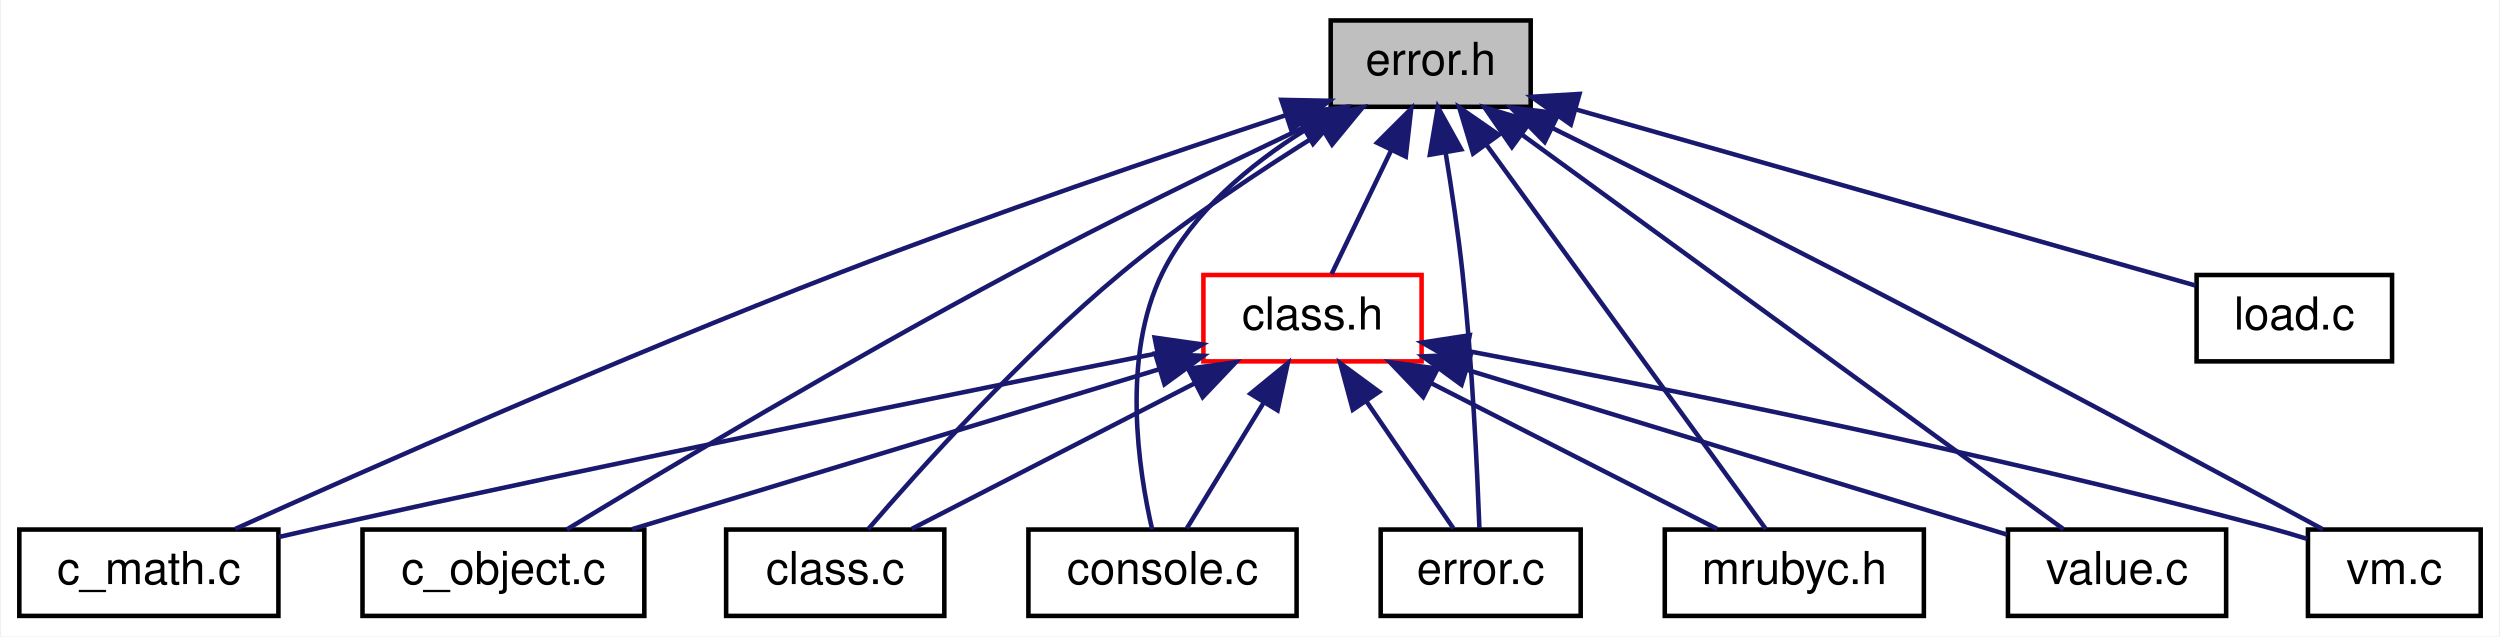
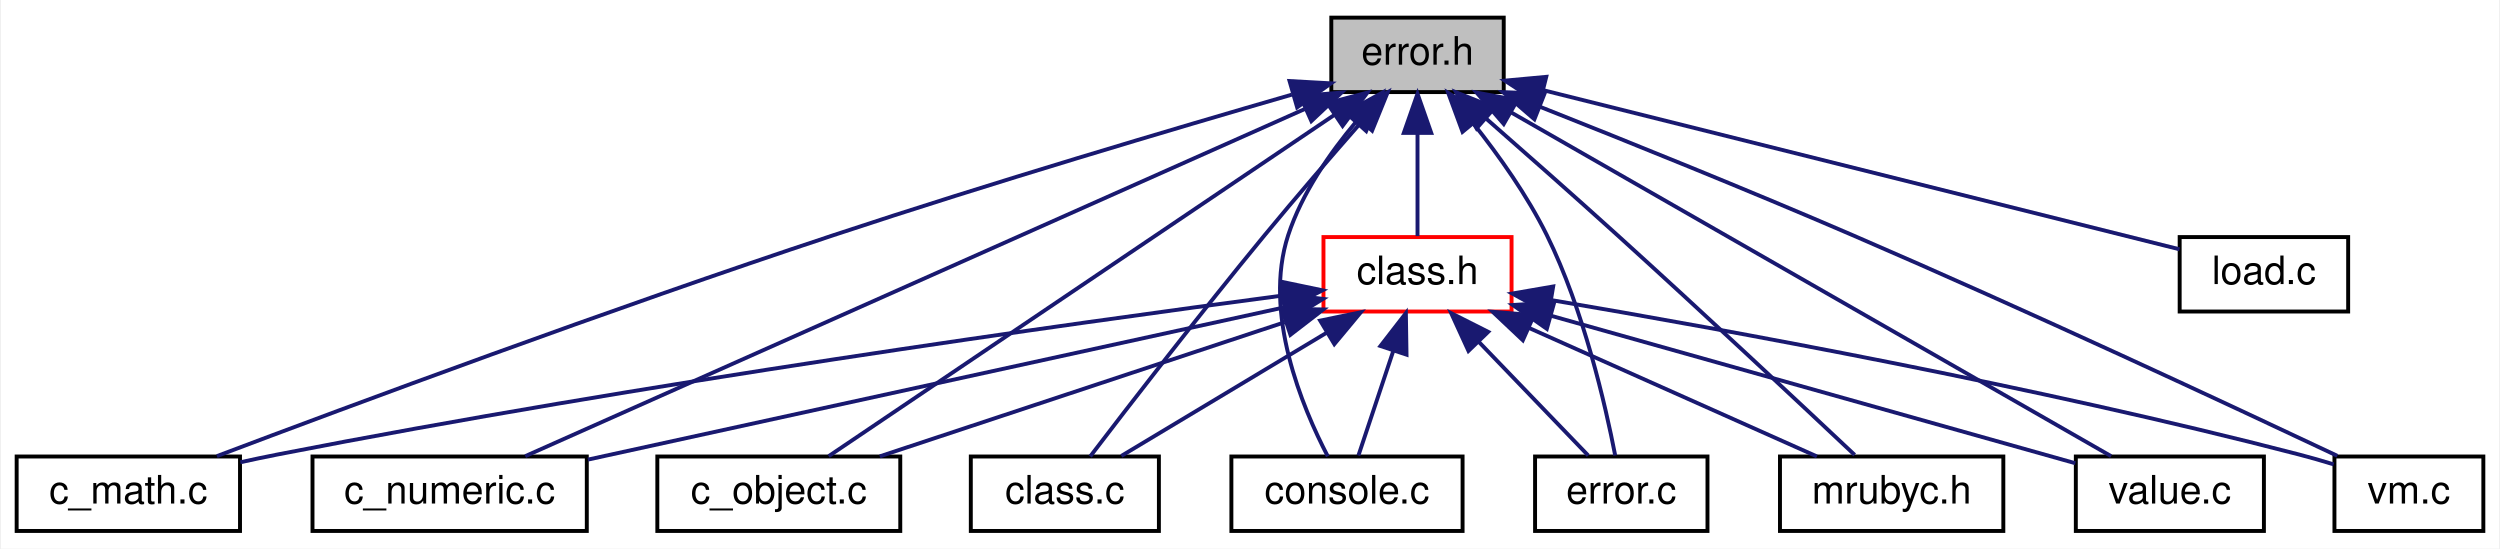
- <svg xmlns="http://www.w3.org/2000/svg" xmlns:xlink="http://www.w3.org/1999/xlink" width="550pt" height="140pt" viewBox="0.00 0.00 549.50 140.00">
+ <svg xmlns="http://www.w3.org/2000/svg" xmlns:xlink="http://www.w3.org/1999/xlink" width="638pt" height="140pt" viewBox="0.00 0.00 637.50 140.00">
  <g id="graph0" class="graph" transform="scale(1 1) rotate(0) translate(4 136)">
-     <polygon fill="white" stroke="transparent" points="-4,4 -4,-136 545.5,-136 545.5,4 -4,4" />
+     <polygon fill="white" stroke="transparent" points="-4,4 -4,-136 633.5,-136 633.5,4 -4,4" />
    <g id="node1" class="node">
      <g id="a_node1">
        <a xlink:title="exception classes">
-           <polygon fill="#bfbfbf" stroke="black" points="288.5,-112.5 288.5,-131.5 332.5,-131.5 332.5,-112.5 288.5,-112.5" />
-           <text text-anchor="middle" x="310.5" y="-119.5" font-family="Helvetica,sans-Serif" font-size="10.00">error.h</text>
+           <polygon fill="#bfbfbf" stroke="black" points="335.5,-112.5 335.5,-131.5 379.5,-131.5 379.5,-112.5 335.5,-112.5" />
+           <text text-anchor="middle" x="357.5" y="-119.5" font-family="Helvetica,sans-Serif" font-size="10.00">error.h</text>
        </a>
      </g>
    </g>
    <g id="node2" class="node">
      <g id="a_node2">
        <a xlink:href="c__math_8c.html" target="_top" xlink:title="mruby/c Math class">
          <polygon fill="white" stroke="black" points="0,-0.5 0,-19.5 57,-19.5 57,-0.5 0,-0.5" />
          <text text-anchor="middle" x="28.5" y="-7.5" font-family="Helvetica,sans-Serif" font-size="10.00">c_math.c</text>
        </a>
      </g>
    </g>
    <g id="edge1" class="edge">
-       <path fill="none" stroke="midnightblue" d="M278.73,-110.7C252.27,-101.96 213.69,-88.82 180.5,-76 132.04,-57.28 76.12,-32.54 47.52,-19.65" />
-       <polygon fill="midnightblue" stroke="midnightblue" points="277.65,-114.03 288.24,-113.83 279.84,-107.38 277.65,-114.03" />
+       <path fill="none" stroke="midnightblue" d="M325.43,-111.85C295.15,-103.08 248.54,-89.27 208.5,-76 151.41,-57.09 85.07,-32.43 51.1,-19.6" />
+       <polygon fill="midnightblue" stroke="midnightblue" points="324.84,-115.32 335.42,-114.73 326.78,-108.6 324.84,-115.32" />
    </g>
    <g id="node3" class="node">
      <g id="a_node3">
-         <a xlink:href="c__object_8c.html" target="_top" xlink:title="Object, Proc, Nil, True and False class.">
-           <polygon fill="white" stroke="black" points="75.5,-0.5 75.5,-19.5 137.5,-19.5 137.5,-0.5 75.5,-0.5" />
-           <text text-anchor="middle" x="106.5" y="-7.5" font-family="Helvetica,sans-Serif" font-size="10.00">c_object.c</text>
+         <a xlink:href="c__numeric_8c.html" target="_top" xlink:title="mruby/c Integer and Float class">
+           <polygon fill="white" stroke="black" points="75.5,-0.5 75.5,-19.5 145.5,-19.5 145.5,-0.5 75.5,-0.5" />
+           <text text-anchor="middle" x="110.5" y="-7.5" font-family="Helvetica,sans-Serif" font-size="10.00">c_numeric.c</text>
        </a>
      </g>
    </g>
    <g id="edge2" class="edge">
-       <path fill="none" stroke="midnightblue" d="M282.72,-108.04C264.33,-99.31 239.77,-87.36 218.5,-76 182.6,-56.84 141.48,-32.28 120.46,-19.53" />
-       <polygon fill="midnightblue" stroke="midnightblue" points="281.44,-111.31 291.98,-112.41 284.43,-104.98 281.44,-111.31" />
+       <path fill="none" stroke="midnightblue" d="M328.68,-108.16C277.71,-85.47 172.99,-38.83 129.79,-19.59" />
+       <polygon fill="midnightblue" stroke="midnightblue" points="327.56,-111.5 338.12,-112.37 330.41,-105.1 327.56,-111.5" />
    </g>
    <g id="node4" class="node">
      <g id="a_node4">
-         <a xlink:href="class_8c.html" target="_top" xlink:title="Class related functions.">
-           <polygon fill="white" stroke="black" points="155.5,-0.5 155.5,-19.5 203.5,-19.5 203.5,-0.5 155.5,-0.5" />
-           <text text-anchor="middle" x="179.5" y="-7.5" font-family="Helvetica,sans-Serif" font-size="10.00">class.c</text>
+         <a xlink:href="c__object_8c.html" target="_top" xlink:title="Object, Proc, Nil, True and False class.">
+           <polygon fill="white" stroke="black" points="163.5,-0.5 163.5,-19.5 225.5,-19.5 225.5,-0.5 163.5,-0.5" />
+           <text text-anchor="middle" x="194.5" y="-7.5" font-family="Helvetica,sans-Serif" font-size="10.00">c_object.c</text>
        </a>
      </g>
    </g>
    <g id="edge3" class="edge">
-       <path fill="none" stroke="midnightblue" d="M286.82,-107.09C273.33,-98.75 256.4,-87.53 242.5,-76 220.49,-57.73 197.93,-32.59 186.73,-19.57" />
-       <polygon fill="midnightblue" stroke="midnightblue" points="285.17,-110.19 295.53,-112.38 288.8,-104.2 285.17,-110.19" />
+       <path fill="none" stroke="midnightblue" d="M336.33,-106.71C301.98,-83.53 235.15,-38.43 207.23,-19.59" />
+       <polygon fill="midnightblue" stroke="midnightblue" points="334.46,-109.68 344.71,-112.37 338.38,-103.87 334.46,-109.68" />
    </g>
    <g id="node5" class="node">
      <g id="a_node5">
-         <a xlink:href="class_8h.html" target="_top" xlink:title="Class related functions.">
-           <polygon fill="white" stroke="red" points="260.5,-56.5 260.5,-75.5 308.5,-75.5 308.5,-56.5 260.5,-56.5" />
-           <text text-anchor="middle" x="284.5" y="-63.5" font-family="Helvetica,sans-Serif" font-size="10.00">class.h</text>
+         <a xlink:href="class_8c.html" target="_top" xlink:title="Class related functions.">
+           <polygon fill="white" stroke="black" points="243.5,-0.5 243.5,-19.5 291.5,-19.5 291.5,-0.5 243.5,-0.5" />
+           <text text-anchor="middle" x="267.5" y="-7.5" font-family="Helvetica,sans-Serif" font-size="10.00">class.c</text>
        </a>
      </g>
    </g>
    <g id="edge4" class="edge">
-       <path fill="none" stroke="midnightblue" d="M301.83,-102.98C297.41,-93.82 292.25,-83.09 288.71,-75.75" />
-       <polygon fill="midnightblue" stroke="midnightblue" points="298.71,-104.59 306.21,-112.08 305.02,-101.55 298.71,-104.59" />
+       <path fill="none" stroke="midnightblue" d="M343.13,-104.81C335.68,-96.32 326.49,-85.69 318.5,-76 302.07,-56.08 283.53,-32.04 273.97,-19.52" />
+       <polygon fill="midnightblue" stroke="midnightblue" points="340.66,-107.3 349.9,-112.48 345.91,-102.66 340.66,-107.3" />
    </g>
    <g id="node6" class="node">
      <g id="a_node6">
-         <a xlink:href="console_8c.html" target="_top" xlink:title="console output module. (not yet input)">
-           <polygon fill="white" stroke="black" points="222,-0.5 222,-19.5 281,-19.5 281,-0.5 222,-0.5" />
-           <text text-anchor="middle" x="251.5" y="-7.5" font-family="Helvetica,sans-Serif" font-size="10.00">console.c</text>
+         <a xlink:href="class_8h.html" target="_top" xlink:title="Class related functions.">
+           <polygon fill="white" stroke="red" points="333.5,-56.5 333.5,-75.5 381.5,-75.5 381.5,-56.5 333.5,-56.5" />
+           <text text-anchor="middle" x="357.5" y="-63.5" font-family="Helvetica,sans-Serif" font-size="10.00">class.h</text>
        </a>
      </g>
    </g>
-     <g id="edge13" class="edge">
-       <path fill="none" stroke="midnightblue" d="M282.67,-107.27C270.76,-99.81 258.1,-89.34 251.5,-76 242.39,-57.59 246.23,-32.51 249.22,-19.54" />
-       <polygon fill="midnightblue" stroke="midnightblue" points="281.11,-110.41 291.52,-112.4 284.62,-104.36 281.11,-110.41" />
+     <g id="edge5" class="edge">
+       <path fill="none" stroke="midnightblue" d="M357.5,-101.8C357.5,-92.91 357.5,-82.78 357.5,-75.75" />
+       <polygon fill="midnightblue" stroke="midnightblue" points="354,-102.08 357.5,-112.08 361,-102.08 354,-102.08" />
    </g>
    <g id="node7" class="node">
      <g id="a_node7">
-         <a xlink:href="error_8c.html" target="_top" xlink:title="exception classes">
-           <polygon fill="white" stroke="black" points="299.5,-0.5 299.5,-19.5 343.5,-19.5 343.5,-0.5 299.5,-0.5" />
-           <text text-anchor="middle" x="321.5" y="-7.5" font-family="Helvetica,sans-Serif" font-size="10.00">error.c</text>
+         <a xlink:href="console_8c.html" target="_top" xlink:title="console output module. (not yet input)">
+           <polygon fill="white" stroke="black" points="310,-0.5 310,-19.5 369,-19.5 369,-0.5 310,-0.5" />
+           <text text-anchor="middle" x="339.5" y="-7.5" font-family="Helvetica,sans-Serif" font-size="10.00">console.c</text>
        </a>
      </g>
    </g>
-     <g id="edge14" class="edge">
-       <path fill="none" stroke="midnightblue" d="M313.77,-102.52C315.1,-94.41 316.55,-84.75 317.5,-76 319.67,-55.99 320.75,-32.38 321.22,-19.85" />
-       <polygon fill="midnightblue" stroke="midnightblue" points="310.32,-101.96 312.08,-112.4 317.22,-103.14 310.32,-101.96" />
+     <g id="edge15" class="edge">
+       <path fill="none" stroke="midnightblue" d="M341.79,-104.88C335.07,-96.88 327.99,-86.66 324.5,-76 318.01,-56.19 328.06,-32.1 334.6,-19.55" />
+       <polygon fill="midnightblue" stroke="midnightblue" points="339.2,-107.24 348.48,-112.34 344.4,-102.56 339.2,-107.24" />
    </g>
    <g id="node8" class="node">
      <g id="a_node8">
-         <a xlink:href="mrubyc_8h.html" target="_top" xlink:title="Include at once the necessary header files for user program.">
-           <polygon fill="white" stroke="black" points="362,-0.5 362,-19.5 419,-19.5 419,-0.5 362,-0.5" />
-           <text text-anchor="middle" x="390.5" y="-7.5" font-family="Helvetica,sans-Serif" font-size="10.00">mrubyc.h</text>
+         <a xlink:href="error_8c.html" target="_top" xlink:title="exception classes">
+           <polygon fill="white" stroke="black" points="387.5,-0.5 387.5,-19.5 431.5,-19.5 431.5,-0.5 387.5,-0.5" />
+           <text text-anchor="middle" x="409.5" y="-7.5" font-family="Helvetica,sans-Serif" font-size="10.00">error.c</text>
        </a>
      </g>
    </g>
    <g id="edge16" class="edge">
-       <path fill="none" stroke="midnightblue" d="M322.67,-104.27C339.96,-80.49 371.02,-37.79 384.25,-19.59" />
-       <polygon fill="midnightblue" stroke="midnightblue" points="319.83,-102.22 316.78,-112.37 325.49,-106.34 319.83,-102.22" />
+       <path fill="none" stroke="midnightblue" d="M371.84,-104.39C378.28,-96.27 385.52,-86.08 390.5,-76 399.87,-57.02 405.46,-32.6 407.95,-19.77" />
+       <polygon fill="midnightblue" stroke="midnightblue" points="368.99,-102.36 365.33,-112.3 374.39,-106.81 368.99,-102.36" />
    </g>
    <g id="node9" class="node">
      <g id="a_node9">
+         <a xlink:href="mrubyc_8h.html" target="_top" xlink:title="Include at once the necessary header files for user program.">
+           <polygon fill="white" stroke="black" points="450,-0.5 450,-19.5 507,-19.5 507,-0.5 450,-0.5" />
+           <text text-anchor="middle" x="478.5" y="-7.5" font-family="Helvetica,sans-Serif" font-size="10.00">mrubyc.h</text>
+         </a>
+       </g>
+     </g>
+     <g id="edge18" class="edge">
+       <path fill="none" stroke="midnightblue" d="M374.93,-105.81C384.83,-97.14 397.42,-86.03 408.5,-76 430.39,-56.19 455.68,-32.5 469.06,-19.91" />
+       <polygon fill="midnightblue" stroke="midnightblue" points="372.57,-103.23 367.34,-112.45 377.18,-108.5 372.57,-103.23" />
+     </g>
+     <g id="node10" class="node">
+       <g id="a_node10">
        <a xlink:href="value_8c.html" target="_top" xlink:title="mruby/c value definitions">
-           <polygon fill="white" stroke="black" points="437.5,-0.5 437.5,-19.5 485.5,-19.5 485.5,-0.5 437.5,-0.5" />
-           <text text-anchor="middle" x="461.5" y="-7.5" font-family="Helvetica,sans-Serif" font-size="10.00">value.c</text>
+           <polygon fill="white" stroke="black" points="525.5,-0.5 525.5,-19.5 573.5,-19.5 573.5,-0.5 525.5,-0.5" />
+           <text text-anchor="middle" x="549.5" y="-7.5" font-family="Helvetica,sans-Serif" font-size="10.00">value.c</text>
+         </a>
+       </g>
+     </g>
+     <g id="edge19" class="edge">
+       <path fill="none" stroke="midnightblue" d="M381.41,-107.3C421.55,-84.3 501.34,-38.59 534.5,-19.59" />
+       <polygon fill="midnightblue" stroke="midnightblue" points="379.5,-104.36 372.57,-112.37 382.98,-110.43 379.5,-104.36" />
+     </g>
+     <g id="node11" class="node">
+       <g id="a_node11">
+         <a xlink:href="vm_8c.html" target="_top" xlink:title="mruby bytecode executor.">
+           <polygon fill="white" stroke="black" points="591.5,-0.5 591.5,-19.5 629.5,-19.5 629.5,-0.5 591.5,-0.5" />
+           <text text-anchor="middle" x="610.5" y="-7.5" font-family="Helvetica,sans-Serif" font-size="10.00">vm.c</text>
+         </a>
+       </g>
+     </g>
+     <g id="edge20" class="edge">
+       <path fill="none" stroke="midnightblue" d="M388.63,-108.8C410.97,-99.95 441.72,-87.55 468.5,-76 513.31,-56.67 565.31,-32.39 592.23,-19.67" />
+       <polygon fill="midnightblue" stroke="midnightblue" points="387.33,-105.56 379.31,-112.49 389.9,-112.07 387.33,-105.56" />
+     </g>
+     <g id="node12" class="node">
+       <g id="a_node12">
+         <a xlink:href="load_8c.html" target="_top" xlink:title="mruby bytecode loader.">
+           <polygon fill="white" stroke="black" points="552,-56.5 552,-75.5 595,-75.5 595,-56.5 552,-56.5" />
+           <text text-anchor="middle" x="573.5" y="-63.5" font-family="Helvetica,sans-Serif" font-size="10.00">load.c</text>
        </a>
      </g>
    </g>
    <g id="edge17" class="edge">
-       <path fill="none" stroke="midnightblue" d="M330.52,-106.42C362.46,-83.15 423.96,-38.35 449.71,-19.59" />
-       <polygon fill="midnightblue" stroke="midnightblue" points="328.37,-103.65 322.35,-112.37 332.49,-109.31 328.37,-103.65" />
-     </g>
-     <g id="node10" class="node">
-       <g id="a_node10">
-         <a xlink:href="vm_8c.html" target="_top" xlink:title="mruby bytecode executor.">
-           <polygon fill="white" stroke="black" points="503.5,-0.5 503.5,-19.5 541.5,-19.5 541.5,-0.5 503.5,-0.5" />
-           <text text-anchor="middle" x="522.5" y="-7.5" font-family="Helvetica,sans-Serif" font-size="10.00">vm.c</text>
-         </a>
-       </g>
-     </g>
-     <g id="edge18" class="edge">
-       <path fill="none" stroke="midnightblue" d="M337.43,-107.76C355.36,-98.89 379.41,-86.89 400.5,-76 438.88,-56.18 483.61,-32.1 506.78,-19.55" />
-       <polygon fill="midnightblue" stroke="midnightblue" points="335.58,-104.77 328.16,-112.34 338.67,-111.05 335.58,-104.77" />
-     </g>
-     <g id="node11" class="node">
-       <g id="a_node11">
-         <a xlink:href="load_8c.html" target="_top" xlink:title="mruby bytecode loader.">
-           <polygon fill="white" stroke="black" points="479,-56.5 479,-75.5 522,-75.5 522,-56.5 479,-56.5" />
-           <text text-anchor="middle" x="500.5" y="-63.5" font-family="Helvetica,sans-Serif" font-size="10.00">load.c</text>
-         </a>
-       </g>
-     </g>
-     <g id="edge15" class="edge">
-       <path fill="none" stroke="midnightblue" d="M342.39,-111.94C381.1,-100.93 445.33,-82.68 478.77,-73.18" />
-       <polygon fill="midnightblue" stroke="midnightblue" points="341.33,-108.6 332.67,-114.7 343.24,-115.33 341.33,-108.6" />
-     </g>
-     <g id="edge5" class="edge">
-       <path fill="none" stroke="midnightblue" d="M250.32,-58.26C207.35,-49.72 131.33,-34.37 66.5,-20 63.46,-19.33 60.28,-18.6 57.11,-17.87" />
-       <polygon fill="midnightblue" stroke="midnightblue" points="249.77,-61.72 260.26,-60.23 251.13,-54.86 249.77,-61.72" />
+       <path fill="none" stroke="midnightblue" d="M389.56,-112.99C434.17,-101.83 513.81,-81.92 551.96,-72.38" />
+       <polygon fill="midnightblue" stroke="midnightblue" points="388.65,-109.6 379.8,-115.42 390.35,-116.39 388.65,-109.6" />
    </g>
    <g id="edge6" class="edge">
-       <path fill="none" stroke="midnightblue" d="M250.68,-54.74C217.13,-44.56 166.3,-29.14 134.82,-19.59" />
-       <polygon fill="midnightblue" stroke="midnightblue" points="249.91,-58.16 260.49,-57.72 251.94,-51.46 249.91,-58.16" />
+       <path fill="none" stroke="midnightblue" d="M323.08,-60.58C268.46,-53.35 158.69,-38.02 66.5,-20 63.44,-19.4 60.25,-18.73 57.08,-18.03" />
+       <polygon fill="midnightblue" stroke="midnightblue" points="322.87,-64.08 333.24,-61.91 323.78,-57.14 322.87,-64.08" />
    </g>
    <g id="edge7" class="edge">
-       <path fill="none" stroke="midnightblue" d="M258.69,-51.73C239.25,-41.73 213.15,-28.31 196.33,-19.65" />
-       <polygon fill="midnightblue" stroke="midnightblue" points="257.14,-54.86 267.63,-56.32 260.34,-48.64 257.14,-54.86" />
+       <path fill="none" stroke="midnightblue" d="M323.43,-57.55C276.7,-47.34 193.14,-29.07 145.79,-18.71" />
+       <polygon fill="midnightblue" stroke="midnightblue" points="322.85,-61.01 333.37,-59.72 324.35,-54.17 322.85,-61.01" />
    </g>
    <g id="edge8" class="edge">
-       <path fill="none" stroke="midnightblue" d="M273.67,-47.27C268.03,-38.05 261.38,-27.17 256.85,-19.75" />
-       <polygon fill="midnightblue" stroke="midnightblue" points="270.85,-49.38 279.05,-56.08 276.82,-45.73 270.85,-49.38" />
+       <path fill="none" stroke="midnightblue" d="M323.6,-53.77C292.85,-43.58 248.18,-28.78 220.27,-19.54" />
+       <polygon fill="midnightblue" stroke="midnightblue" points="322.86,-57.21 333.45,-57.03 325.06,-50.56 322.86,-57.21" />
    </g>
    <g id="edge9" class="edge">
-       <path fill="none" stroke="midnightblue" d="M296.45,-47.57C302.81,-38.27 310.37,-27.25 315.5,-19.75" />
-       <polygon fill="midnightblue" stroke="midnightblue" points="293.37,-45.86 290.61,-56.08 299.15,-49.81 293.37,-45.86" />
+       <path fill="none" stroke="midnightblue" d="M334.46,-51.18C317.9,-41.24 296.08,-28.15 281.92,-19.65" />
+       <polygon fill="midnightblue" stroke="midnightblue" points="332.66,-54.18 343.04,-56.32 336.27,-48.18 332.66,-54.18" />
    </g>
    <g id="edge10" class="edge">
-       <path fill="none" stroke="midnightblue" d="M310.56,-51.73C330.18,-41.73 356.53,-28.31 373.51,-19.65" />
-       <polygon fill="midnightblue" stroke="midnightblue" points="308.85,-48.67 301.53,-56.32 312.03,-54.9 308.85,-48.67" />
+       <path fill="none" stroke="midnightblue" d="M351.3,-46.4C348.29,-37.36 344.81,-26.94 342.42,-19.75" />
+       <polygon fill="midnightblue" stroke="midnightblue" points="348.04,-47.7 354.53,-56.08 354.69,-45.49 348.04,-47.7" />
    </g>
    <g id="edge11" class="edge">
-       <path fill="none" stroke="midnightblue" d="M318.47,-54.64C353.27,-44.02 406.51,-27.78 437.27,-18.39" />
-       <polygon fill="midnightblue" stroke="midnightblue" points="317.28,-51.34 308.74,-57.6 319.33,-58.03 317.28,-51.34" />
+       <path fill="none" stroke="midnightblue" d="M373.18,-48.72C382.34,-39.2 393.55,-27.56 401.07,-19.75" />
+       <polygon fill="midnightblue" stroke="midnightblue" points="370.5,-46.45 366.09,-56.08 375.54,-51.31 370.5,-46.45" />
    </g>
    <g id="edge12" class="edge">
-       <path fill="none" stroke="midnightblue" d="M318.54,-58.79C360.28,-50.93 433.06,-36.41 494.5,-20 497.36,-19.24 500.36,-18.36 503.3,-17.45" />
-       <polygon fill="midnightblue" stroke="midnightblue" points="317.81,-55.37 308.62,-60.64 319.09,-62.25 317.81,-55.37" />
+       <path fill="none" stroke="midnightblue" d="M385.81,-52.37C408.47,-42.26 439.63,-28.35 459.42,-19.52" />
+       <polygon fill="midnightblue" stroke="midnightblue" points="384.38,-49.17 376.67,-56.44 387.23,-55.56 384.38,-49.17" />
+     </g>
+     <g id="edge13" class="edge">
+       <path fill="none" stroke="midnightblue" d="M391.53,-55.43C429.98,-44.61 491.59,-27.29 525.38,-17.78" />
+       <polygon fill="midnightblue" stroke="midnightblue" points="390.5,-52.08 381.82,-58.16 392.39,-58.82 390.5,-52.08" />
+     </g>
+     <g id="edge14" class="edge">
+       <path fill="none" stroke="midnightblue" d="M391.63,-59.42C435.96,-51.89 515.57,-37.39 582.5,-20 585.37,-19.26 588.37,-18.39 591.3,-17.49" />
+       <polygon fill="midnightblue" stroke="midnightblue" points="390.96,-55.98 381.68,-61.09 392.12,-62.89 390.96,-55.98" />
    </g>
  </g>
</svg>
